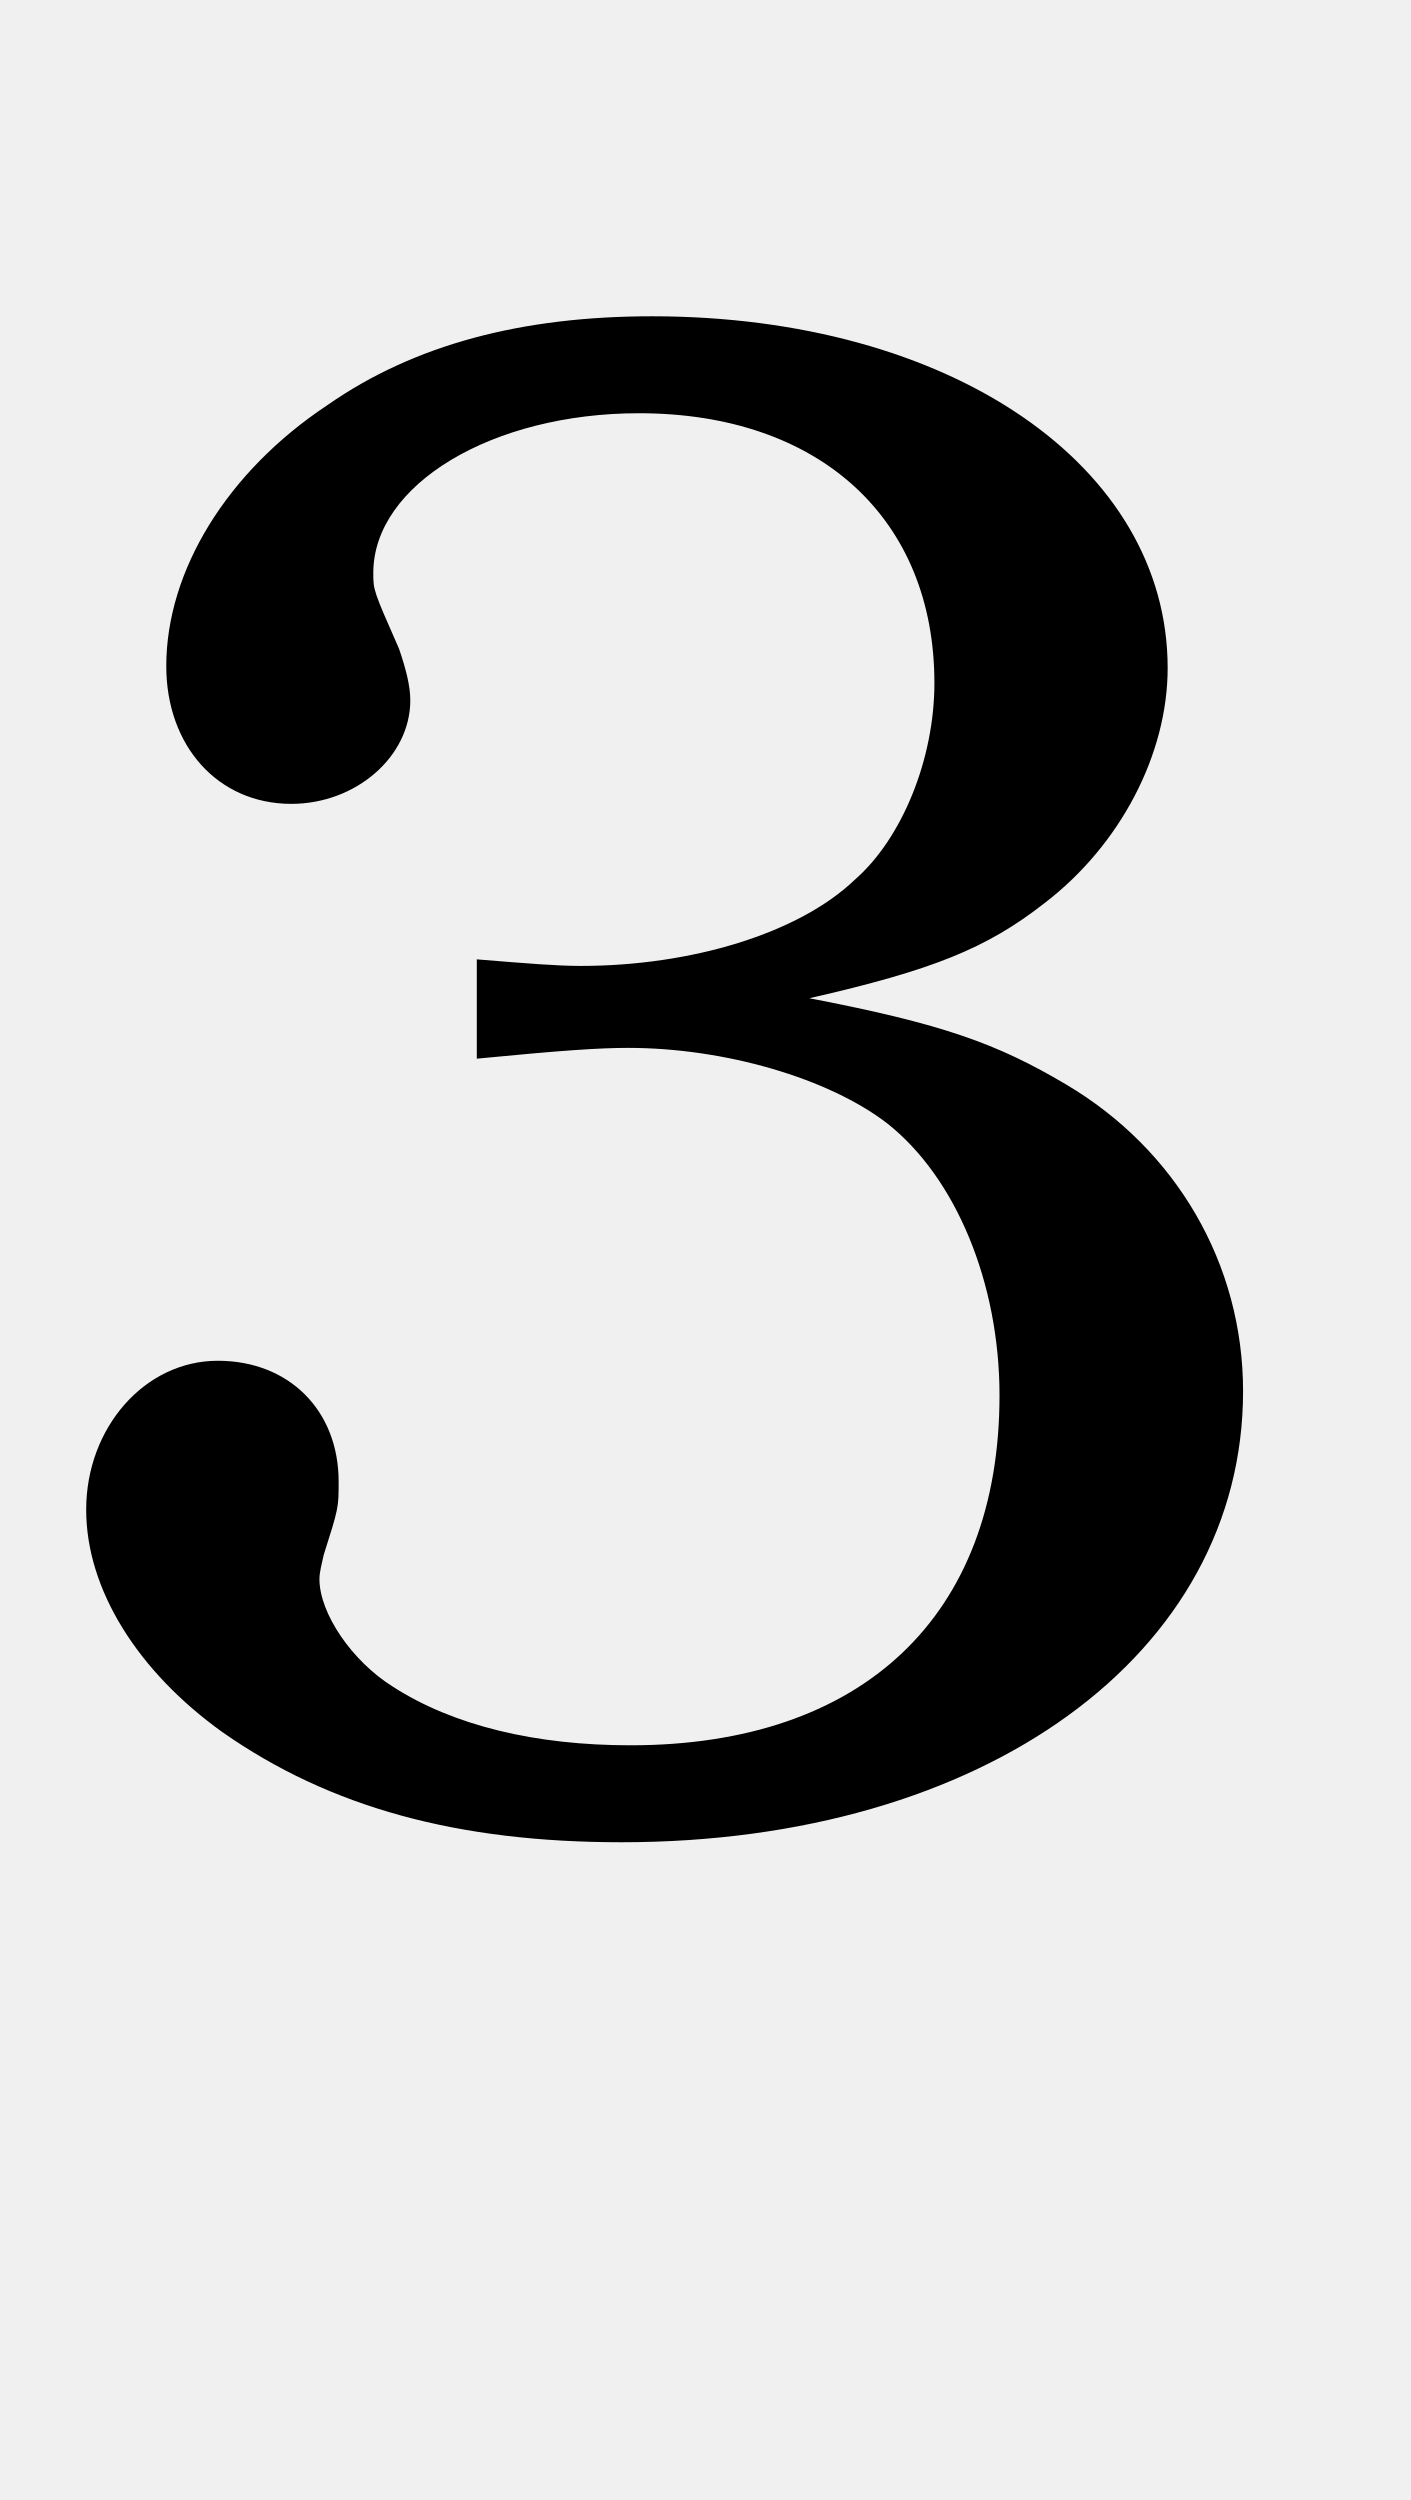
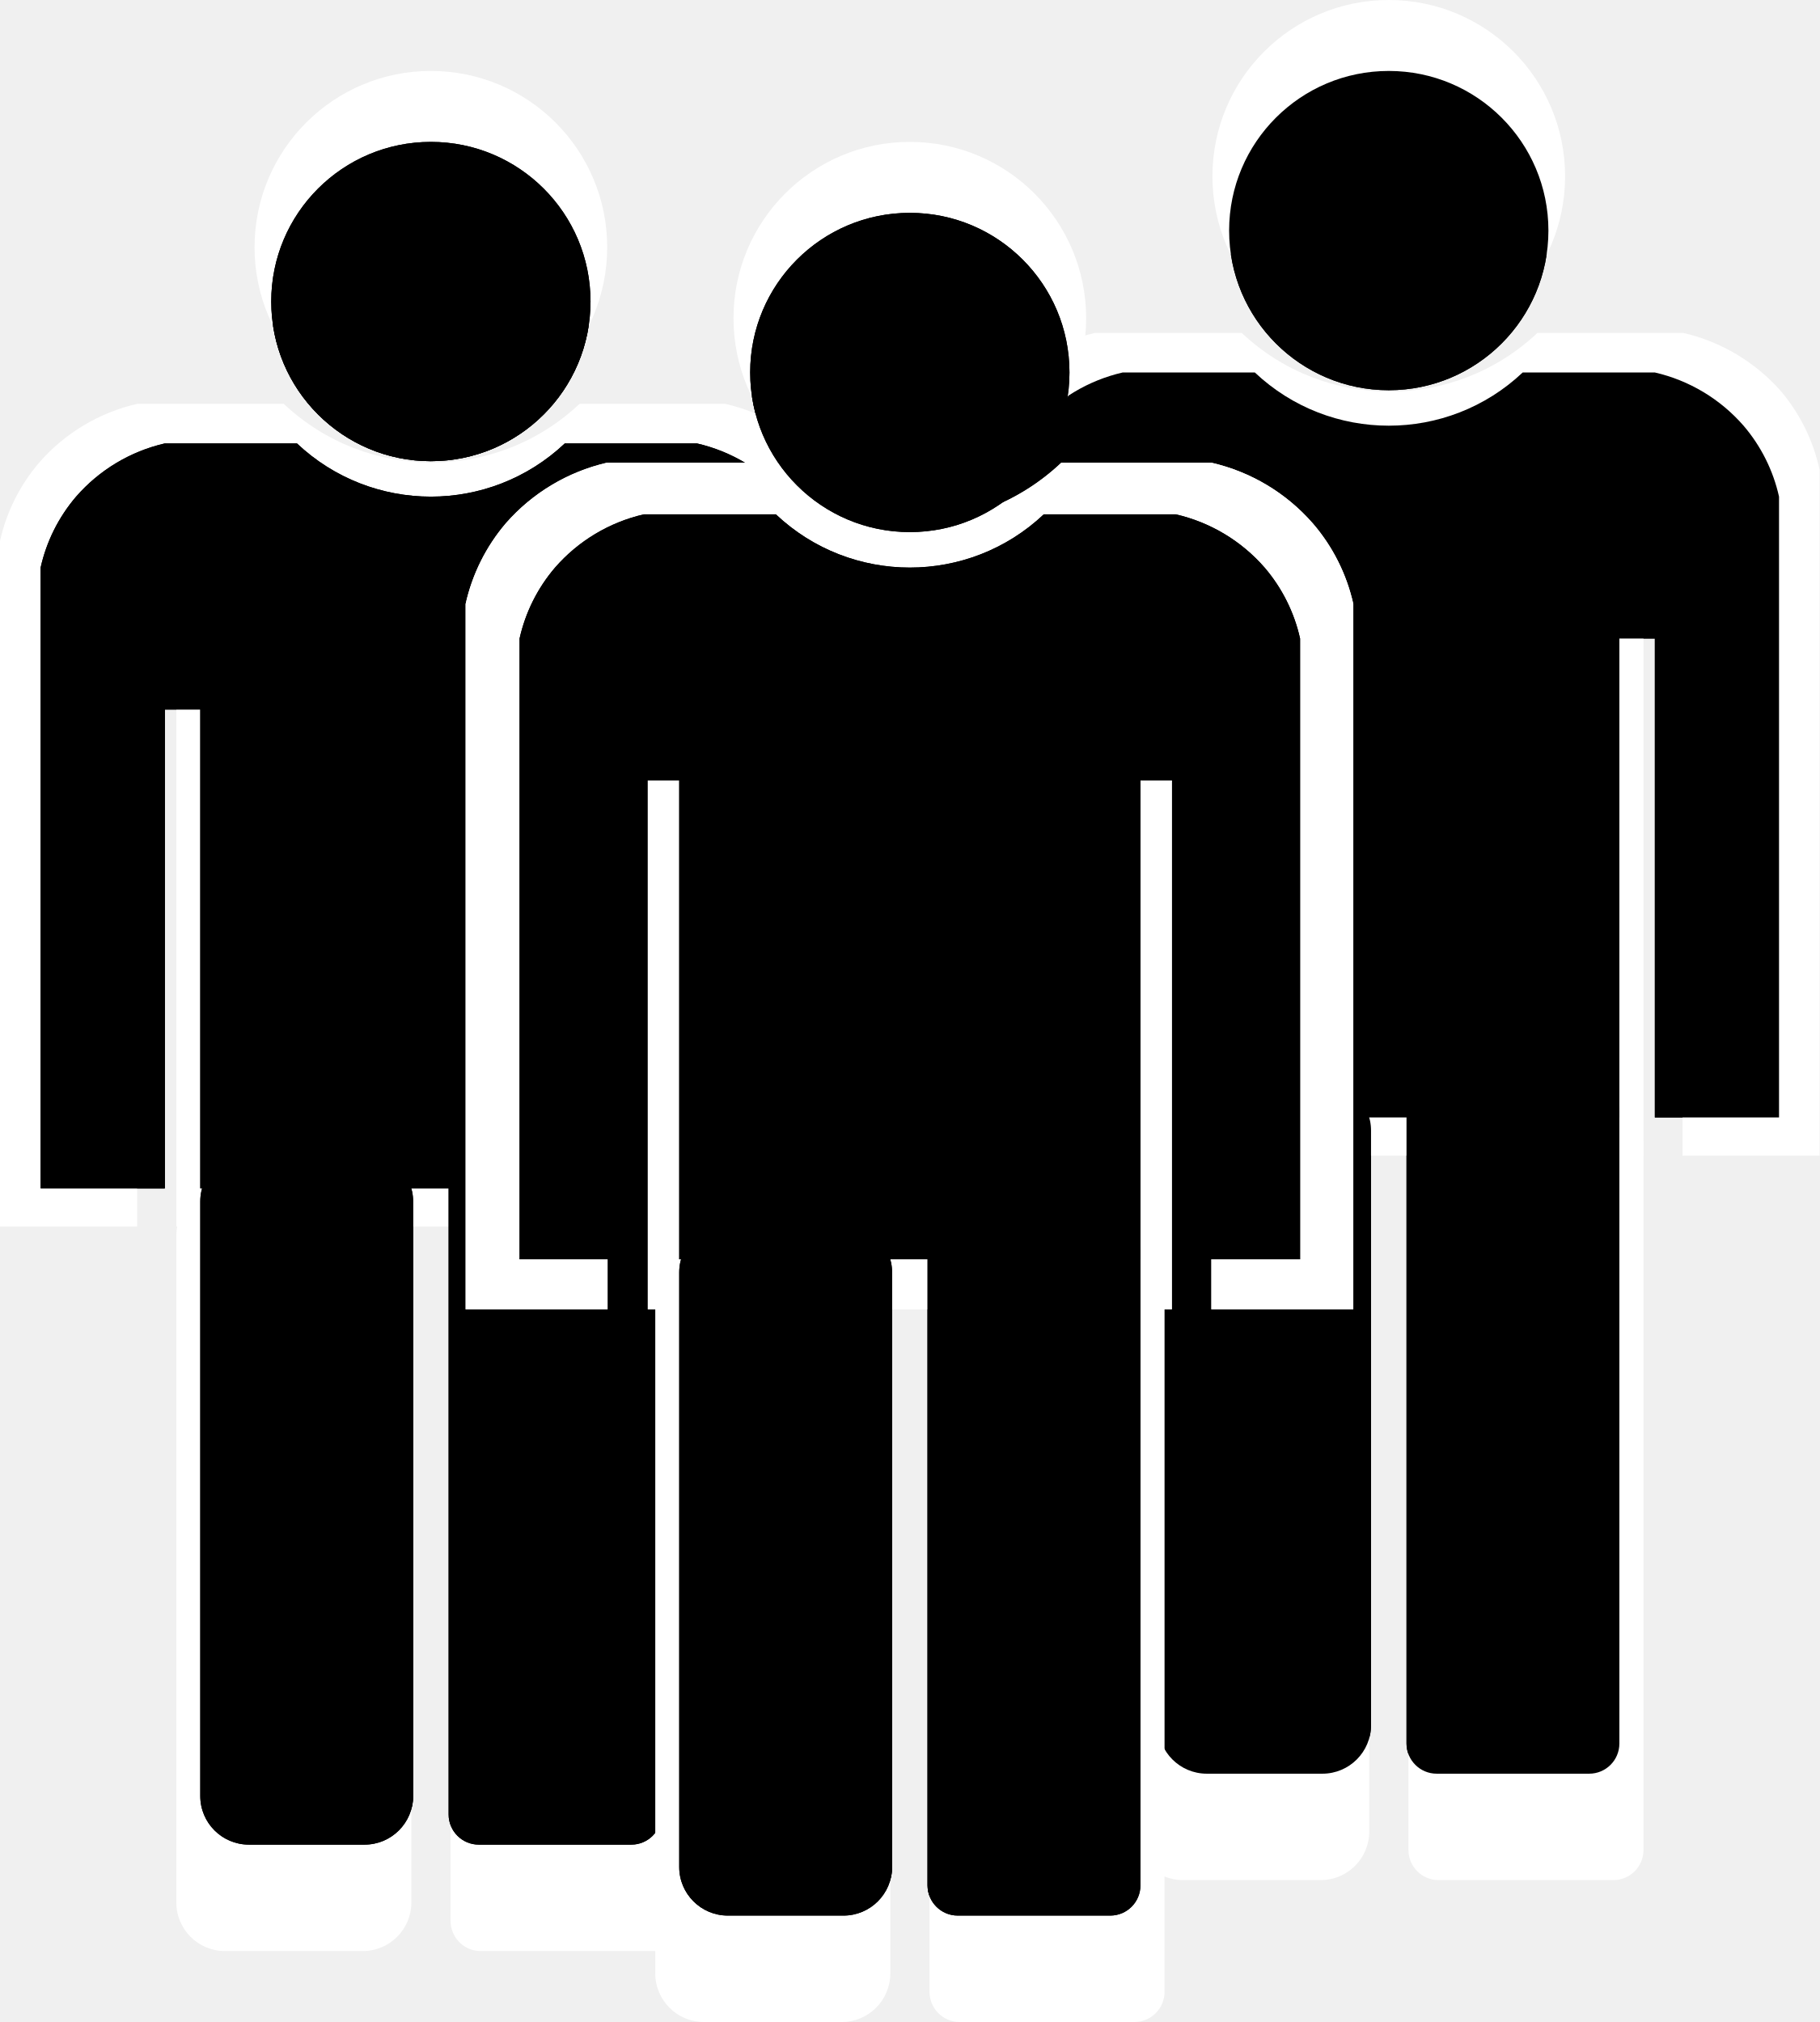
- <svg xmlns="http://www.w3.org/2000/svg" viewBox="0 0 47.06 83.4">
+ <svg xmlns="http://www.w3.org/2000/svg" viewBox="0 0 102.58 114">
  <defs>
-     <style>.cls-1{font-size:72px;font-family:BookmanOldStyle, Bookman Old Style;}</style>
+     <style>.cls-1{fill:#fff;}</style>
  </defs>
  <g id="Camada_2" data-name="Camada 2">
    <g id="Camada_1-2" data-name="Camada 1">
-       <text class="cls-1" transform="translate(0 60.52)">3</text>
+       <rect x="38.29" y="69" width="12" height="39" rx="2.74" />
+       <path d="M73.29,36V71h-7V44h-2V71h-26V44h-2V71h-7V36a9.25,9.25,0,0,1,2-4,9.44,9.44,0,0,1,5-3h7.45a11,11,0,0,0,15.1,0h7.45a9.44,9.44,0,0,1,5,3A9.25,9.25,0,0,1,73.29,36Z" />
+       <rect x="52.29" y="69" width="12" height="39" rx="1.7" />
+       <circle cx="51.29" cy="21" r="8" />
+       <circle cx="51.29" cy="21" r="9" />
+       <rect x="65.29" y="61" width="12" height="39" rx="2.74" />
+       <path d="M100.29,28V63h-7V36h-2V63h-26V36h-2V63h-7V28a9.25,9.25,0,0,1,2-4,9.44,9.44,0,0,1,5-3h7.45a11,11,0,0,0,15.1,0h7.45a9.44,9.44,0,0,1,5,3A9.25,9.25,0,0,1,100.29,28Z" />
+       <rect x="79.29" y="61" width="12" height="39" rx="1.7" />
+       <circle cx="78.29" cy="13" r="8" />
+       <circle cx="78.29" cy="13" r="9" />
+       <rect class="cls-1" x="63.94" y="62.94" width="13.25" height="43.06" rx="2.74" />
+       <path class="cls-1" d="M102.58,26.5V65.15H94.85V35.33h-2.2V65.15H63.94V35.33H61.73V65.15H54V26.5a10.2,10.2,0,0,1,2.21-4.42,10.42,10.42,0,0,1,5.52-3.31H70a12.15,12.15,0,0,0,16.67,0h8.22a10.47,10.47,0,0,1,5.53,3.31A10.27,10.27,0,0,1,102.58,26.5Z" />
+       <rect class="cls-1" x="79.4" y="62.94" width="13.25" height="43.06" rx="1.7" />
+       <circle class="cls-1" cx="78.29" cy="9.94" r="8.83" />
+       <circle class="cls-1" cx="78.29" cy="9.94" r="9.94" />
+       <rect x="65.29" y="61" width="12" height="39" rx="2.74" />
+       <path d="M100.29,28V63h-7V36h-2V63h-26V36h-2V63h-7V28a9.25,9.25,0,0,1,2-4,9.44,9.44,0,0,1,5-3h7.45a11,11,0,0,0,15.1,0h7.45a9.44,9.44,0,0,1,5,3A9.25,9.25,0,0,1,100.29,28Z" />
+       <rect x="79.29" y="61" width="12" height="39" rx="1.7" />
+       <circle cx="78.29" cy="13" r="8" />
+       <circle cx="78.29" cy="13" r="9" />
+       <rect x="11.29" y="65" width="12" height="39" rx="2.74" />
+       <path d="M46.29,32V67h-7V40h-2V67h-26V40h-2V67h-7V32a9.25,9.25,0,0,1,2-4,9.44,9.44,0,0,1,5-3h7.45a11,11,0,0,0,15.1,0h7.45a9.44,9.44,0,0,1,5,3A9.25,9.25,0,0,1,46.29,32Z" />
+       <circle cx="24.29" cy="17" r="8" />
+       <circle cx="24.29" cy="17" r="9" />
+       <rect class="cls-1" x="9.94" y="66.94" width="13.25" height="43.06" rx="2.74" />
+       <path class="cls-1" d="M48.58,30.5V69.15H40.85V39.33h-2.2V69.15H9.94V39.33H7.73V69.15H0V30.5a10.2,10.2,0,0,1,2.21-4.42,10.42,10.42,0,0,1,5.52-3.31H16a12.15,12.15,0,0,0,16.67,0h8.22a10.47,10.47,0,0,1,5.53,3.31A10.27,10.27,0,0,1,48.58,30.5Z" />
+       <rect class="cls-1" x="25.4" y="66.94" width="13.25" height="43.06" rx="1.7" />
+       <circle class="cls-1" cx="24.29" cy="13.94" r="8.83" />
+       <circle class="cls-1" cx="24.29" cy="13.94" r="9.94" />
+       <rect x="11.29" y="65" width="12" height="39" rx="2.74" />
+       <path d="M46.29,32V67h-7V40h-2V67h-26V40h-2V67h-7V32a9.25,9.25,0,0,1,2-4,9.44,9.44,0,0,1,5-3h7.45a11,11,0,0,0,15.1,0h7.45a9.44,9.44,0,0,1,5,3A9.25,9.25,0,0,1,46.29,32Z" />
+       <rect x="25.29" y="65" width="12" height="39" rx="1.7" />
+       <circle cx="24.29" cy="17" r="8" />
+       <circle cx="24.29" cy="17" r="9" />
+       <rect x="11.29" y="65" width="12" height="39" rx="2.74" />
+       <path d="M46.29,32V67h-7V40h-2V67h-26V40h-2V67h-7V32a9.25,9.25,0,0,1,2-4,9.44,9.44,0,0,1,5-3h7.45a11,11,0,0,0,15.1,0h7.45a9.44,9.44,0,0,1,5,3A9.25,9.25,0,0,1,46.29,32Z" />
+       <rect x="25.29" y="65" width="12" height="39" rx="1.7" />
+       <circle cx="24.29" cy="17" r="8" />
+       <circle cx="24.29" cy="17" r="9" />
+       <rect class="cls-1" x="36.94" y="70.94" width="13.25" height="43.06" rx="2.74" />
+       <path class="cls-1" d="M76.29,34.05V73.82h-8V43.14H66.06V73.82H36.52V43.14H34.25V73.82h-8V34.05a10.54,10.54,0,0,1,2.27-4.55,10.8,10.8,0,0,1,5.69-3.41h8.46a12.5,12.5,0,0,0,17.16,0h8.47A10.78,10.78,0,0,1,74,29.5,10.43,10.43,0,0,1,76.29,34.05Z" />
+       <path class="cls-1" d="M76.29,34.05V73.82h-8V43.14H66.06V73.82H36.52V43.14H34.25V73.82h-8V34.05a10.54,10.54,0,0,1,2.27-4.55,10.8,10.8,0,0,1,5.69-3.41h8.46a12.5,12.5,0,0,0,17.16,0h8.47A10.78,10.78,0,0,1,74,29.5,10.43,10.43,0,0,1,76.29,34.05Z" />
+       <rect class="cls-1" x="52.4" y="70.94" width="13.25" height="43.06" rx="1.7" />
+       <circle class="cls-1" cx="51.29" cy="17.94" r="8.83" />
+       <circle class="cls-1" cx="51.29" cy="17.94" r="9.94" />
+       <rect x="38.29" y="69" width="12" height="39" rx="2.74" />
+       <path d="M73.29,36V71h-7V44h-2V71h-26V44h-2V71h-7V36a9.25,9.25,0,0,1,2-4,9.44,9.44,0,0,1,5-3h7.45a11,11,0,0,0,15.1,0h7.45a9.44,9.44,0,0,1,5,3A9.25,9.25,0,0,1,73.29,36Z" />
+       <rect x="52.29" y="69" width="12" height="39" rx="1.7" />
+       <circle cx="51.29" cy="21" r="8" />
+       <circle cx="51.29" cy="21" r="9" />
+       <rect x="38.29" y="69" width="12" height="39" rx="2.74" />
+       <path d="M73.29,36V71h-7V44h-2V71h-26V44h-2V71h-7V36a9.25,9.25,0,0,1,2-4,9.44,9.44,0,0,1,5-3h7.45a11,11,0,0,0,15.1,0h7.45a9.44,9.44,0,0,1,5,3A9.25,9.25,0,0,1,73.29,36Z" />
+       <rect x="52.29" y="69" width="12" height="39" rx="1.7" />
+       <circle cx="51.29" cy="21" r="8" />
+       <circle cx="51.29" cy="21" r="9" />
    </g>
  </g>
</svg>
